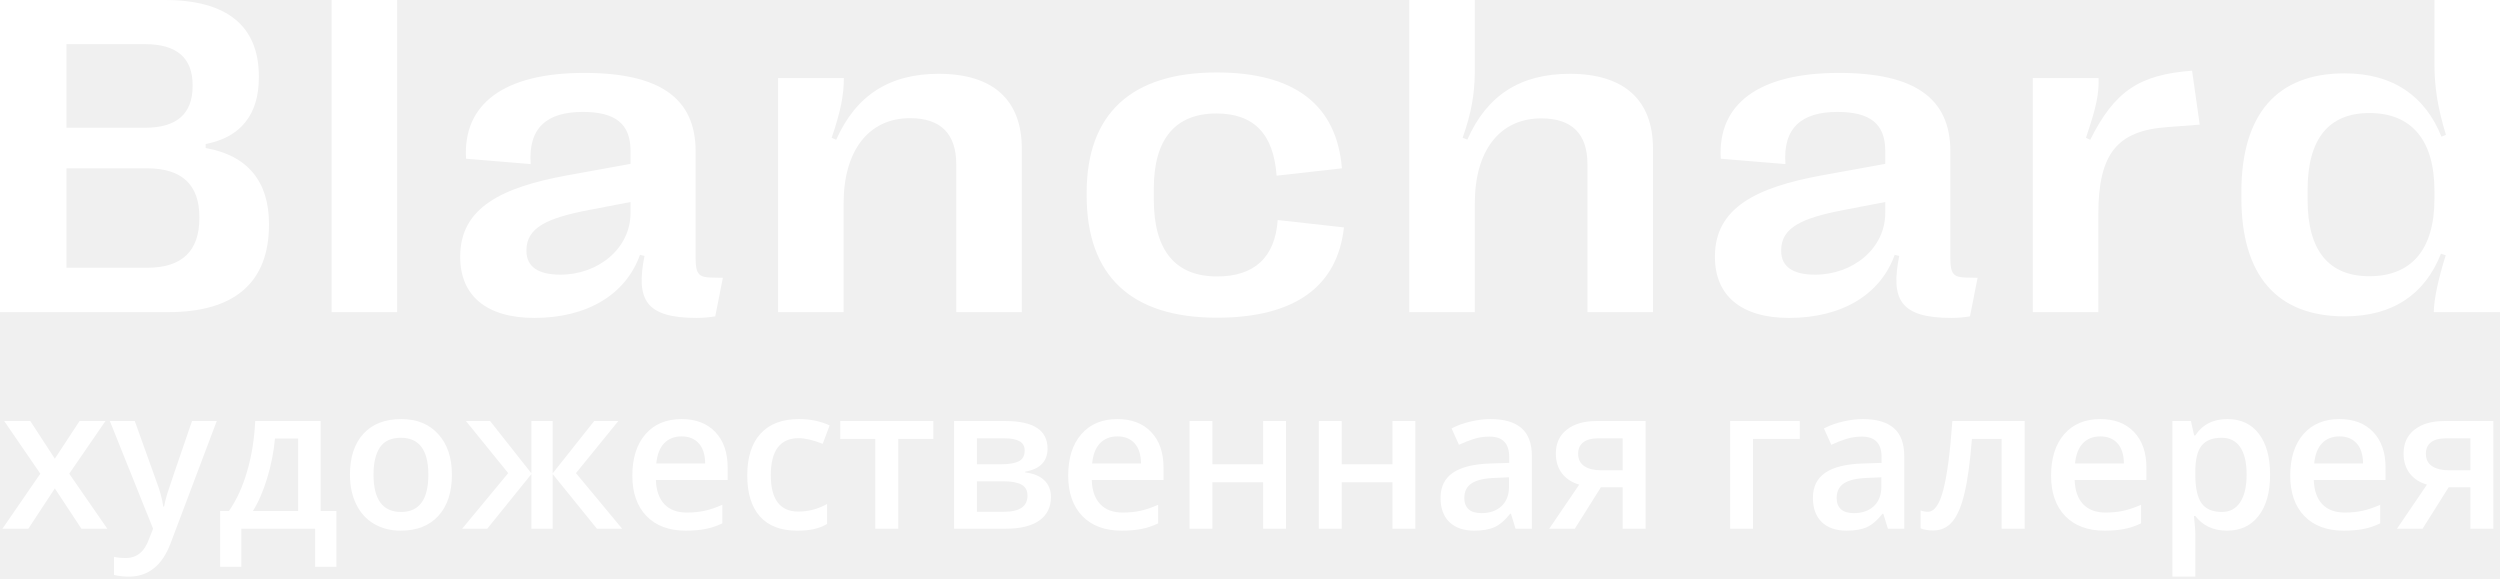
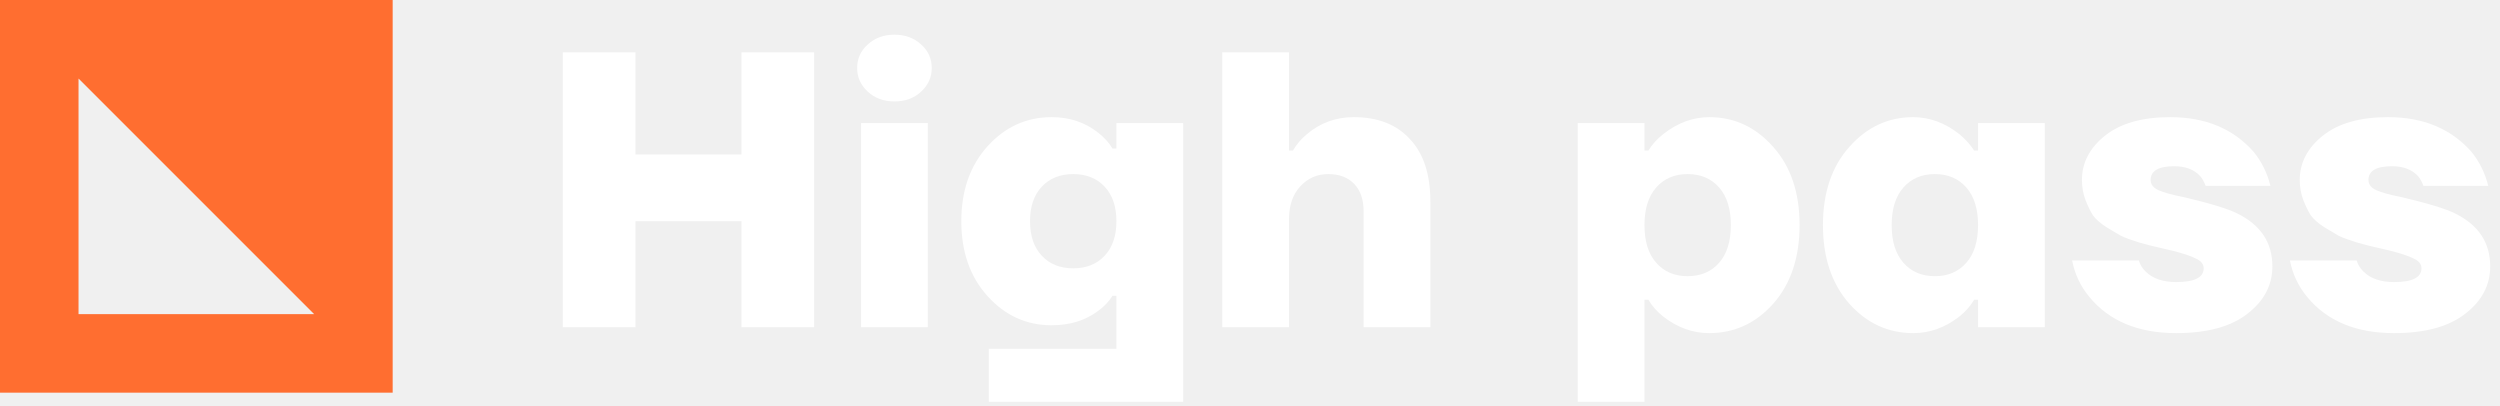
- <svg xmlns="http://www.w3.org/2000/svg" width="173" height="40" viewBox="0 0 173 40" fill="none">
-   <path d="M2.79 32.78L0.29 29.135H2.096L3.794 31.742L5.505 29.135H7.298L4.791 32.78L7.426 36.587H5.633L3.794 33.798L1.961 36.587H0.168L2.79 32.78Z" fill="white" />
-   <path d="M7.601 29.135H9.326L10.842 33.36C11.071 33.962 11.224 34.528 11.3 35.058H11.354C11.394 34.811 11.469 34.512 11.576 34.161C11.684 33.807 12.255 32.131 13.288 29.135H14.999L11.812 37.578C11.233 39.128 10.267 39.903 8.915 39.903C8.564 39.903 8.223 39.864 7.891 39.788V38.535C8.129 38.589 8.4 38.615 8.706 38.615C9.47 38.615 10.006 38.173 10.316 37.288L10.593 36.587L7.601 29.135Z" fill="white" />
-   <path d="M23.281 39.222H21.805V36.587H16.698V39.222H15.235V35.361H15.842C16.372 34.602 16.792 33.685 17.102 32.612C17.416 31.534 17.603 30.375 17.661 29.135H22.189V35.361H23.281V39.222ZM20.633 35.361V30.348H19.029C18.944 31.273 18.764 32.185 18.49 33.083C18.22 33.982 17.89 34.741 17.499 35.361H20.633Z" fill="white" />
-   <path d="M31.272 32.848C31.272 34.065 30.96 35.015 30.336 35.698C29.711 36.381 28.842 36.722 27.728 36.722C27.032 36.722 26.416 36.565 25.882 36.25C25.347 35.936 24.936 35.484 24.649 34.896C24.361 34.307 24.217 33.625 24.217 32.848C24.217 31.639 24.527 30.696 25.147 30.017C25.767 29.339 26.641 29 27.768 29C28.847 29 29.7 29.348 30.329 30.044C30.958 30.736 31.272 31.671 31.272 32.848ZM25.848 32.848C25.848 34.568 26.484 35.428 27.755 35.428C29.013 35.428 29.642 34.568 29.642 32.848C29.642 31.145 29.008 30.294 27.741 30.294C27.077 30.294 26.594 30.514 26.293 30.954C25.996 31.394 25.848 32.026 25.848 32.848Z" fill="white" />
-   <path d="M36.771 32.753V29.135H38.246V32.753L41.117 29.135H42.788L39.857 32.74L43.051 36.587H41.306L38.246 32.807V36.587H36.771V32.807L33.718 36.587H31.98L35.167 32.74L32.243 29.135H33.914L36.771 32.753Z" fill="white" />
-   <path d="M47.458 36.722C46.299 36.722 45.391 36.385 44.736 35.711C44.084 35.033 43.758 34.101 43.758 32.915C43.758 31.698 44.062 30.741 44.668 30.044C45.275 29.348 46.108 29 47.168 29C48.152 29 48.929 29.299 49.499 29.896C50.07 30.494 50.355 31.316 50.355 32.362V33.218H45.389C45.411 33.941 45.607 34.498 45.975 34.889C46.344 35.276 46.862 35.469 47.532 35.469C47.972 35.469 48.381 35.428 48.758 35.347C49.14 35.262 49.549 35.123 49.985 34.93V36.217C49.598 36.401 49.207 36.531 48.812 36.608C48.417 36.684 47.965 36.722 47.458 36.722ZM47.168 30.199C46.665 30.199 46.261 30.359 45.955 30.678C45.654 30.997 45.474 31.462 45.416 32.073H48.799C48.79 31.457 48.641 30.992 48.354 30.678C48.066 30.359 47.671 30.199 47.168 30.199Z" fill="white" />
-   <path d="M55.16 36.722C54.032 36.722 53.174 36.394 52.586 35.738C52.002 35.078 51.71 34.132 51.71 32.901C51.71 31.648 52.015 30.685 52.626 30.011C53.241 29.337 54.129 29 55.288 29C56.074 29 56.781 29.146 57.41 29.438L56.932 30.712C56.262 30.451 55.71 30.321 55.274 30.321C53.985 30.321 53.34 31.177 53.34 32.888C53.34 33.724 53.5 34.352 53.819 34.775C54.142 35.193 54.614 35.401 55.234 35.401C55.939 35.401 56.606 35.226 57.235 34.876V36.257C56.952 36.423 56.649 36.542 56.325 36.614C56.006 36.686 55.618 36.722 55.16 36.722Z" fill="white" />
-   <path d="M64.586 29.135V30.375H62.161V36.587H60.57V30.375H58.145V29.135H64.586Z" fill="white" />
-   <path d="M72.49 31.042C72.49 31.922 71.976 32.455 70.947 32.639V32.693C71.522 32.76 71.963 32.942 72.268 33.238C72.573 33.535 72.726 33.919 72.726 34.391C72.726 35.096 72.457 35.639 71.918 36.021C71.383 36.399 70.604 36.587 69.579 36.587H66.022V29.135H69.566C71.516 29.135 72.49 29.77 72.49 31.042ZM71.102 34.296C71.102 33.937 70.963 33.683 70.685 33.535C70.406 33.382 69.988 33.306 69.431 33.306H67.605V35.415H69.472C70.559 35.415 71.102 35.042 71.102 34.296ZM70.907 31.177C70.907 30.88 70.79 30.667 70.556 30.536C70.327 30.402 69.984 30.334 69.526 30.334H67.605V32.127H69.29C69.82 32.127 70.222 32.059 70.496 31.924C70.77 31.785 70.907 31.536 70.907 31.177Z" fill="white" />
-   <path d="M77.618 36.722C76.459 36.722 75.552 36.385 74.896 35.711C74.245 35.033 73.919 34.101 73.919 32.915C73.919 31.698 74.222 30.741 74.829 30.044C75.435 29.348 76.268 29 77.329 29C78.312 29 79.09 29.299 79.66 29.896C80.231 30.494 80.516 31.316 80.516 32.362V33.218H75.55C75.572 33.941 75.767 34.498 76.136 34.889C76.504 35.276 77.023 35.469 77.692 35.469C78.133 35.469 78.541 35.428 78.919 35.347C79.301 35.262 79.709 35.123 80.145 34.93V36.217C79.759 36.401 79.368 36.531 78.973 36.608C78.577 36.684 78.126 36.722 77.618 36.722ZM77.329 30.199C76.825 30.199 76.421 30.359 76.116 30.678C75.815 30.997 75.635 31.462 75.577 32.073H78.959C78.95 31.457 78.802 30.992 78.514 30.678C78.227 30.359 77.832 30.199 77.329 30.199Z" fill="white" />
-   <path d="M83.898 29.135V32.127H87.409V29.135H88.993V36.587H87.409V33.373H83.898V36.587H82.315V29.135H83.898Z" fill="white" />
-   <path d="M92.847 29.135V32.127H96.357V29.135H97.941V36.587H96.357V33.373H92.847V36.587H91.263V29.135H92.847Z" fill="white" />
-   <path d="M104.875 36.587L104.558 35.55H104.504C104.145 36.003 103.783 36.313 103.419 36.48C103.055 36.641 102.588 36.722 102.018 36.722C101.285 36.722 100.713 36.524 100.299 36.129C99.891 35.734 99.686 35.175 99.686 34.451C99.686 33.683 99.971 33.104 100.542 32.713C101.112 32.322 101.982 32.109 103.15 32.073L104.437 32.032V31.635C104.437 31.159 104.324 30.804 104.1 30.57C103.88 30.332 103.536 30.213 103.069 30.213C102.687 30.213 102.321 30.269 101.97 30.381C101.62 30.494 101.283 30.626 100.96 30.779L100.448 29.647C100.852 29.436 101.294 29.276 101.775 29.169C102.256 29.056 102.709 29 103.136 29C104.084 29 104.798 29.207 105.279 29.62C105.764 30.033 106.007 30.682 106.007 31.567V36.587H104.875ZM102.516 35.509C103.091 35.509 103.552 35.35 103.898 35.031C104.248 34.707 104.423 34.256 104.423 33.676V33.029L103.466 33.07C102.721 33.097 102.177 33.223 101.836 33.447C101.499 33.667 101.33 34.007 101.33 34.465C101.33 34.797 101.429 35.056 101.627 35.24C101.824 35.419 102.121 35.509 102.516 35.509Z" fill="white" />
-   <path d="M108.978 36.587H107.206L109.281 33.535C108.778 33.391 108.383 33.135 108.096 32.767C107.808 32.394 107.664 31.933 107.664 31.385C107.664 30.68 107.916 30.13 108.419 29.735C108.922 29.335 109.609 29.135 110.481 29.135H113.877V36.587H112.287V33.717H110.784L108.978 36.587ZM109.207 31.399C109.207 31.781 109.351 32.068 109.639 32.261C109.931 32.45 110.321 32.544 110.811 32.544H112.287V30.334H110.562C110.13 30.334 109.796 30.426 109.558 30.61C109.324 30.795 109.207 31.057 109.207 31.399Z" fill="white" />
-   <path d="M124.544 29.135V30.375H121.309V36.587H119.726V29.135H124.544Z" fill="white" />
-   <path d="M130.642 36.587L130.325 35.55H130.271C129.912 36.003 129.55 36.313 129.186 36.48C128.822 36.641 128.355 36.722 127.785 36.722C127.053 36.722 126.48 36.524 126.067 36.129C125.658 35.734 125.453 35.175 125.453 34.451C125.453 33.683 125.739 33.104 126.309 32.713C126.88 32.322 127.749 32.109 128.917 32.073L130.204 32.032V31.635C130.204 31.159 130.092 30.804 129.867 30.57C129.647 30.332 129.303 30.213 128.836 30.213C128.454 30.213 128.088 30.269 127.738 30.381C127.387 30.494 127.05 30.626 126.727 30.779L126.215 29.647C126.619 29.436 127.062 29.276 127.542 29.169C128.023 29.056 128.477 29 128.903 29C129.851 29 130.565 29.207 131.046 29.62C131.531 30.033 131.774 30.682 131.774 31.567V36.587H130.642ZM128.283 35.509C128.858 35.509 129.319 35.35 129.665 35.031C130.015 34.707 130.19 34.256 130.19 33.676V33.029L129.234 33.07C128.488 33.097 127.944 33.223 127.603 33.447C127.266 33.667 127.097 34.007 127.097 34.465C127.097 34.797 127.196 35.056 127.394 35.24C127.592 35.419 127.888 35.509 128.283 35.509Z" fill="white" />
-   <path d="M140.109 36.587H138.512V30.375H136.457C136.331 31.974 136.16 33.223 135.945 34.121C135.734 35.02 135.455 35.675 135.109 36.089C134.768 36.502 134.323 36.709 133.775 36.709C133.429 36.709 133.139 36.659 132.906 36.56V35.321C133.072 35.383 133.238 35.415 133.404 35.415C133.863 35.415 134.222 34.901 134.483 33.872C134.748 32.839 134.954 31.26 135.103 29.135H140.109V36.587Z" fill="white" />
-   <path d="M145.634 36.722C144.475 36.722 143.568 36.385 142.912 35.711C142.261 35.033 141.935 34.101 141.935 32.915C141.935 31.698 142.238 30.741 142.845 30.044C143.451 29.348 144.285 29 145.345 29C146.329 29 147.106 29.299 147.676 29.896C148.247 30.494 148.532 31.316 148.532 32.362V33.218H143.566C143.588 33.941 143.784 34.498 144.152 34.889C144.52 35.276 145.039 35.469 145.709 35.469C146.149 35.469 146.558 35.428 146.935 35.347C147.317 35.262 147.726 35.123 148.161 34.93V36.217C147.775 36.401 147.384 36.531 146.989 36.608C146.594 36.684 146.142 36.722 145.634 36.722ZM145.345 30.199C144.842 30.199 144.437 30.359 144.132 30.678C143.831 30.997 143.651 31.462 143.593 32.073H146.975C146.966 31.457 146.818 30.992 146.531 30.678C146.243 30.359 145.848 30.199 145.345 30.199Z" fill="white" />
-   <path d="M154.111 36.722C153.168 36.722 152.436 36.383 151.915 35.705H151.82C151.883 36.334 151.915 36.715 151.915 36.85V39.903H150.331V29.135H151.611C151.647 29.274 151.721 29.606 151.834 30.132H151.915C152.409 29.377 153.15 29 154.138 29C155.068 29 155.791 29.337 156.308 30.011C156.829 30.685 157.09 31.63 157.09 32.848C157.09 34.065 156.825 35.015 156.294 35.698C155.769 36.381 155.041 36.722 154.111 36.722ZM153.727 30.294C153.098 30.294 152.638 30.478 152.346 30.846C152.058 31.215 151.915 31.803 151.915 32.612V32.848C151.915 33.755 152.058 34.413 152.346 34.822C152.633 35.226 153.103 35.428 153.754 35.428C154.302 35.428 154.724 35.204 155.021 34.755C155.317 34.305 155.466 33.665 155.466 32.834C155.466 31.998 155.317 31.367 155.021 30.941C154.729 30.509 154.298 30.294 153.727 30.294Z" fill="white" />
-   <path d="M162.184 36.722C161.025 36.722 160.117 36.385 159.461 35.711C158.81 35.033 158.484 34.101 158.484 32.915C158.484 31.698 158.788 30.741 159.394 30.044C160 29.348 160.834 29 161.894 29C162.878 29 163.655 29.299 164.225 29.896C164.796 30.494 165.081 31.316 165.081 32.362V33.218H160.115C160.137 33.941 160.333 34.498 160.701 34.889C161.07 35.276 161.588 35.469 162.258 35.469C162.698 35.469 163.107 35.428 163.484 35.347C163.866 35.262 164.275 35.123 164.711 34.93V36.217C164.324 36.401 163.933 36.531 163.538 36.608C163.143 36.684 162.691 36.722 162.184 36.722ZM161.894 30.199C161.391 30.199 160.987 30.359 160.681 30.678C160.38 30.997 160.2 31.462 160.142 32.073H163.525C163.516 31.457 163.367 30.992 163.08 30.678C162.792 30.359 162.397 30.199 161.894 30.199Z" fill="white" />
-   <path d="M167.642 36.587H165.87L167.945 33.535C167.442 33.391 167.046 33.135 166.759 32.767C166.471 32.394 166.328 31.933 166.328 31.385C166.328 30.68 166.579 30.13 167.082 29.735C167.586 29.335 168.273 29.135 169.144 29.135H172.54V36.587H170.95V33.717H169.448L167.642 36.587ZM167.871 31.399C167.871 31.781 168.015 32.068 168.302 32.261C168.594 32.45 168.985 32.544 169.475 32.544H170.95V30.334H169.225C168.794 30.334 168.459 30.426 168.221 30.61C167.988 30.795 167.871 31.057 167.871 31.399Z" fill="white" />
-   <path d="M0 21.599H11.661C16.26 21.599 18.614 19.516 18.614 15.551V15.489C18.614 12.543 17.117 10.753 14.233 10.244V9.966C16.65 9.504 17.913 7.93 17.913 5.369V5.292C17.913 1.805 15.714 0 11.412 0H0V21.599ZM4.599 8.84V3.055H10.04C12.238 3.055 13.329 4.011 13.329 5.893V5.955C13.329 7.868 12.238 8.84 10.04 8.84H4.599ZM4.599 18.529V11.648H10.18C12.597 11.648 13.797 12.79 13.797 15.027V15.088C13.797 17.372 12.597 18.529 10.18 18.529H4.599Z" fill="white" />
-   <path d="M22.946 0V21.599H27.483V0H22.946Z" fill="white" />
-   <path d="M36.975 22C40.639 22 43.305 20.38 44.287 17.634L44.599 17.711C44.006 20.704 44.63 22 48.215 22C48.667 22 49.12 21.954 49.494 21.892L50.024 19.223L49.244 19.208C48.387 19.192 48.137 18.992 48.137 17.896V10.476C48.137 6.804 45.674 5.045 40.42 5.045C34.839 5.045 32.018 7.22 32.251 10.985L36.726 11.355C36.539 8.871 37.817 7.745 40.327 7.745C42.572 7.745 43.632 8.562 43.632 10.429V11.339L39.205 12.142C34.777 12.959 31.846 14.348 31.846 17.742V17.788C31.846 20.473 33.686 22 36.975 22ZM38.783 19.007C37.256 19.007 36.429 18.467 36.429 17.356V17.325C36.429 15.736 37.879 15.088 40.748 14.533L43.632 13.978V14.733C43.632 17.217 41.371 19.007 38.783 19.007Z" fill="white" />
-   <path d="M53.841 21.599H58.378V14.07C58.378 10.429 60.108 8.177 62.977 8.177C65.113 8.177 66.173 9.272 66.173 11.37V21.599H70.71V10.29C70.71 6.896 68.698 5.107 64.957 5.107C61.558 5.107 59.235 6.588 57.864 9.673L57.552 9.534C58.175 7.698 58.394 6.603 58.394 5.4H53.841V21.599Z" fill="white" />
-   <path d="M84.208 21.985C89.556 21.985 92.549 19.855 93.001 15.736L88.418 15.227C88.231 17.819 86.796 19.13 84.224 19.13C81.34 19.13 79.843 17.341 79.843 13.808V13.052C79.843 9.596 81.355 7.853 84.177 7.853C86.781 7.853 88.137 9.288 88.34 12.157L92.861 11.648C92.502 7.282 89.618 5.014 84.193 5.014C78.3 5.014 75.197 7.868 75.197 13.33V13.53C75.197 19.084 78.269 21.985 84.208 21.985Z" fill="white" />
-   <path d="M97.52 21.599H102.057V14.07C102.057 10.429 103.772 8.192 106.656 8.192C108.791 8.192 109.852 9.272 109.852 11.37V21.599H114.388V10.29C114.388 6.896 112.362 5.107 108.636 5.107C105.206 5.107 102.899 6.588 101.542 9.658L101.215 9.534C101.823 7.806 102.041 6.526 102.057 4.999V0H97.52V21.599Z" fill="white" />
-   <path d="M123.803 22C127.466 22 130.132 20.38 131.114 17.634L131.426 17.711C130.833 20.704 131.457 22 135.043 22C135.495 22 135.947 21.954 136.321 21.892L136.851 19.223L136.072 19.208C135.214 19.192 134.965 18.992 134.965 17.896V10.476C134.965 6.804 132.502 5.045 127.248 5.045C121.667 5.045 118.845 7.22 119.079 10.985L123.553 11.355C123.366 8.871 124.644 7.745 127.154 7.745C129.399 7.745 130.459 8.562 130.459 10.429V11.339L126.032 12.142C121.604 12.959 118.673 14.348 118.673 17.742V17.788C118.673 20.473 120.513 22 123.803 22ZM125.611 19.007C124.083 19.007 123.257 18.467 123.257 17.356V17.325C123.257 15.736 124.707 15.088 127.575 14.533L130.459 13.978V14.733C130.459 17.217 128.199 19.007 125.611 19.007Z" fill="white" />
-   <path d="M140.669 21.599H145.205V14.826C145.205 10.599 146.53 9.041 149.991 8.794L152.221 8.624L151.691 4.891C148.027 5.168 146.328 6.31 144.644 9.673L144.348 9.534C145.081 7.374 145.252 6.511 145.221 5.4H140.669V21.599Z" fill="white" />
-   <path d="M162.243 21.892C165.61 21.892 167.809 20.349 168.915 17.557L169.243 17.665C168.713 19.362 168.432 20.704 168.417 21.599H173V0H168.463V4.397C168.463 6.094 168.697 7.467 169.258 9.334L168.947 9.457C167.84 6.68 165.626 5.076 162.243 5.076C157.566 5.076 155.103 7.899 155.103 13.299V13.684C155.103 19.069 157.566 21.892 162.243 21.892ZM163.958 19.115C161.152 19.115 159.686 17.341 159.686 13.839V13.129C159.686 9.611 161.152 7.822 163.958 7.822C166.889 7.822 168.463 9.704 168.463 13.206V13.762C168.463 17.248 166.889 19.115 163.958 19.115Z" fill="white" />
+ <svg xmlns="http://www.w3.org/2000/svg" width="191" height="31" viewBox="0 0 191 31" fill="none">
+   <path d="M43 25V4H48.55V11.8H56.65V4H62.2V25H56.65V16.9H48.55V25H43Z" fill="white" />
+   <path d="M65.486 5.2C65.486 4.48 65.756 3.88 66.296 3.4C66.836 2.9 67.516 2.65 68.336 2.65C69.156 2.65 69.836 2.9 70.376 3.4C70.916 3.88 71.186 4.48 71.186 5.2C71.186 5.9 70.916 6.5 70.376 7C69.836 7.5 69.156 7.75 68.336 7.75C67.516 7.75 66.836 7.5 66.296 7C65.756 6.5 65.486 5.9 65.486 5.2ZM65.786 25V9.4H70.886V25H65.786Z" fill="white" />
+   <path d="M75.454 22.63C74.114 21.15 73.444 19.24 73.444 16.9C73.444 14.56 74.114 12.65 75.454 11.17C76.794 9.69 78.424 8.95 80.344 8.95C81.724 8.95 82.914 9.35 83.914 10.15C84.374 10.51 84.734 10.91 84.994 11.35H85.294V9.4H90.394V30.7H75.544V26.65H85.294V22.6H84.994C84.714 23.04 84.354 23.42 83.914 23.74C82.934 24.48 81.744 24.85 80.344 24.85C78.424 24.85 76.794 24.11 75.454 22.63ZM79.594 14.26C78.994 14.9 78.694 15.78 78.694 16.9C78.694 18.02 78.994 18.9 79.594 19.54C80.194 20.18 80.994 20.5 81.994 20.5C82.994 20.5 83.794 20.18 84.394 19.54C84.994 18.9 85.294 18.02 85.294 16.9C85.294 15.78 84.994 14.9 84.394 14.26C83.794 13.62 82.994 13.3 81.994 13.3C80.994 13.3 80.194 13.62 79.594 14.26Z" fill="white" />
+   <path d="M93.38 25V4H98.48V11.5H98.78C99.06 11.02 99.42 10.6 99.86 10.24C100.88 9.38 102.07 8.95 103.43 8.95C105.27 8.95 106.7 9.51 107.72 10.63C108.76 11.73 109.28 13.32 109.28 15.4V25H104.18V16.15C104.18 15.25 103.94 14.55 103.46 14.05C102.98 13.55 102.32 13.3 101.48 13.3C100.62 13.3 99.9 13.62 99.32 14.26C98.76 14.88 98.48 15.71 98.48 16.75V25H93.38Z" fill="white" />
+   <path d="M120.538 30.7V9.4H125.638V11.5H125.938C126.218 11.04 126.598 10.62 127.078 10.24C128.178 9.38 129.348 8.95 130.588 8.95C132.508 8.95 134.138 9.71 135.478 11.23C136.818 12.73 137.488 14.72 137.488 17.2C137.488 19.68 136.818 21.68 135.478 23.2C134.138 24.7 132.508 25.45 130.588 25.45C129.328 25.45 128.158 25.03 127.078 24.19C126.598 23.81 126.218 23.38 125.938 22.9H125.638V30.7H120.538ZM126.538 14.32C125.938 15 125.638 15.96 125.638 17.2C125.638 18.44 125.938 19.4 126.538 20.08C127.138 20.76 127.938 21.1 128.938 21.1C129.938 21.1 130.738 20.76 131.338 20.08C131.938 19.4 132.238 18.44 132.238 17.2C132.238 15.96 131.938 15 131.338 14.32C130.738 13.64 129.938 13.3 128.938 13.3C127.938 13.3 127.138 13.64 126.538 14.32Z" fill="white" />
+   <path d="M141.284 23.2C139.944 21.68 139.274 19.68 139.274 17.2C139.274 14.72 139.944 12.73 141.284 11.23C142.624 9.71 144.254 8.95 146.174 8.95C147.414 8.95 148.584 9.38 149.684 10.24C150.144 10.62 150.524 11.04 150.824 11.5H151.124V9.4H156.224V25H151.124V22.9H150.824C150.544 23.38 150.164 23.81 149.684 24.19C148.604 25.03 147.434 25.45 146.174 25.45C144.254 25.45 142.624 24.7 141.284 23.2ZM145.424 14.32C144.824 15 144.524 15.96 144.524 17.2C144.524 18.44 144.824 19.4 145.424 20.08C146.024 20.76 146.824 21.1 147.824 21.1C148.824 21.1 149.624 20.76 150.224 20.08C150.824 19.4 151.124 18.44 151.124 17.2C151.124 15.96 150.824 15 150.224 14.32C149.624 13.64 148.824 13.3 147.824 13.3C146.824 13.3 146.024 13.64 145.424 14.32Z" fill="white" />
+   <path d="M158.31 19.9H163.41C163.49 20.2 163.66 20.48 163.92 20.74C164.46 21.28 165.24 21.55 166.26 21.55C167.66 21.55 168.36 21.2 168.36 20.5C168.36 20.18 168.16 19.93 167.76 19.75C167.36 19.55 166.76 19.35 165.96 19.15C165.3 18.99 164.87 18.89 164.67 18.85C164.47 18.81 164.05 18.7 163.41 18.52C162.77 18.32 162.31 18.15 162.03 18.01C161.77 17.85 161.4 17.63 160.92 17.35C160.46 17.05 160.12 16.75 159.9 16.45C159.7 16.13 159.51 15.74 159.33 15.28C159.15 14.8 159.06 14.29 159.06 13.75C159.06 12.43 159.65 11.3 160.83 10.36C162.01 9.42 163.67 8.95 165.81 8.95C168.49 8.95 170.61 9.83 172.17 11.59C172.79 12.35 173.22 13.22 173.46 14.2H168.51C168.39 13.88 168.25 13.63 168.09 13.45C167.63 12.95 166.97 12.7 166.11 12.7C164.91 12.7 164.31 13.05 164.31 13.75C164.31 14.09 164.51 14.35 164.91 14.53C165.31 14.71 165.92 14.88 166.74 15.04C168.8 15.52 170.19 15.94 170.91 16.3C172.71 17.18 173.61 18.53 173.61 20.35C173.61 21.79 172.97 23 171.69 23.98C170.43 24.96 168.62 25.45 166.26 25.45C163.36 25.45 161.15 24.53 159.63 22.69C158.95 21.87 158.51 20.94 158.31 19.9Z" fill="white" />
+   <path d="M174.951 19.9H180.051C180.131 20.2 180.301 20.48 180.561 20.74C181.101 21.28 181.881 21.55 182.901 21.55C184.301 21.55 185.001 21.2 185.001 20.5C185.001 20.18 184.801 19.93 184.401 19.75C184.001 19.55 183.401 19.35 182.601 19.15C181.941 18.99 181.511 18.89 181.311 18.85C181.111 18.81 180.691 18.7 180.051 18.52C179.411 18.32 178.951 18.15 178.671 18.01C178.411 17.85 178.041 17.63 177.561 17.35C177.101 17.05 176.761 16.75 176.541 16.45C176.341 16.13 176.151 15.74 175.971 15.28C175.791 14.8 175.701 14.29 175.701 13.75C175.701 12.43 176.291 11.3 177.471 10.36C178.651 9.42 180.311 8.95 182.451 8.95C185.131 8.95 187.251 9.83 188.811 11.59C189.431 12.35 189.861 13.22 190.101 14.2H185.151C185.031 13.88 184.891 13.63 184.731 13.45C184.271 12.95 183.611 12.7 182.751 12.7C181.551 12.7 180.951 13.05 180.951 13.75C180.951 14.09 181.151 14.35 181.551 14.53C181.951 14.71 182.561 14.88 183.381 15.04C185.441 15.52 186.831 15.94 187.551 16.3C189.351 17.18 190.251 18.53 190.251 20.35C190.251 21.79 189.611 23 188.331 23.98C187.071 24.96 185.261 25.45 182.901 25.45C180.001 25.45 177.791 24.53 176.271 22.69C175.591 21.87 175.151 20.94 174.951 19.9Z" fill="white" />
+   <path fill-rule="evenodd" clip-rule="evenodd" d="M6 6V24H24L6 6ZM0 0V30H30V0H0Z" fill="#FF6E30" />
</svg>
